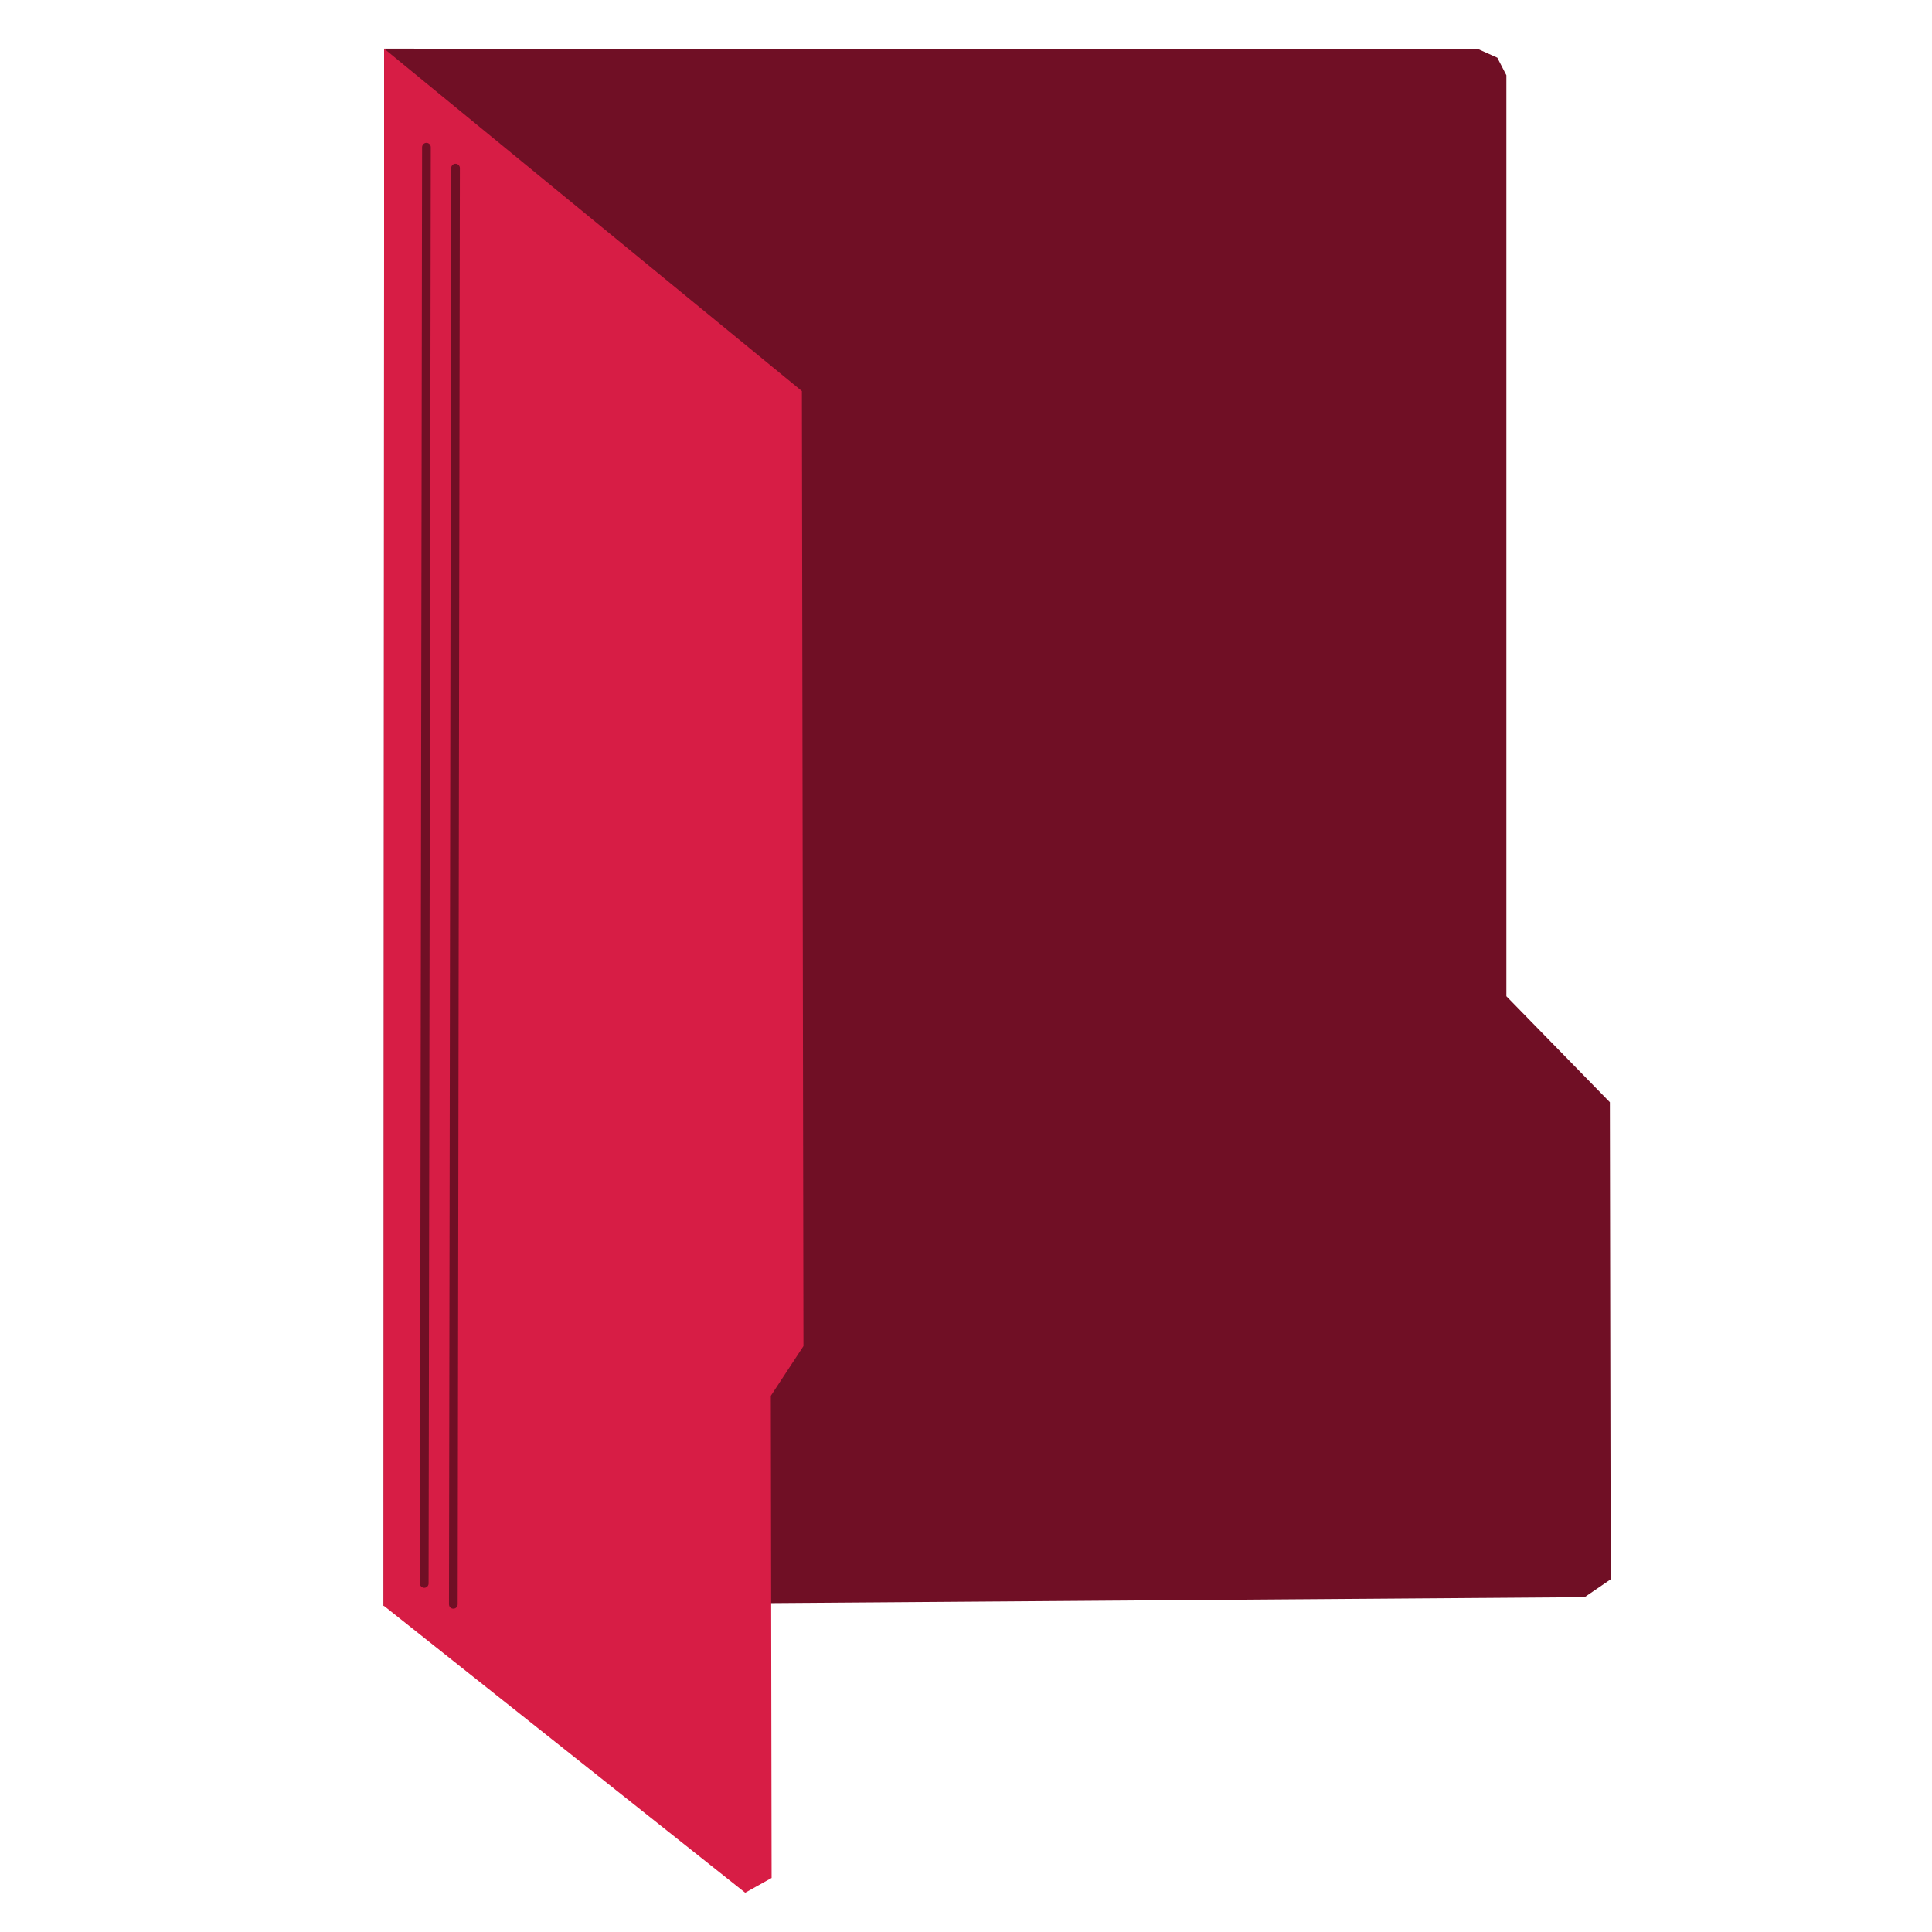
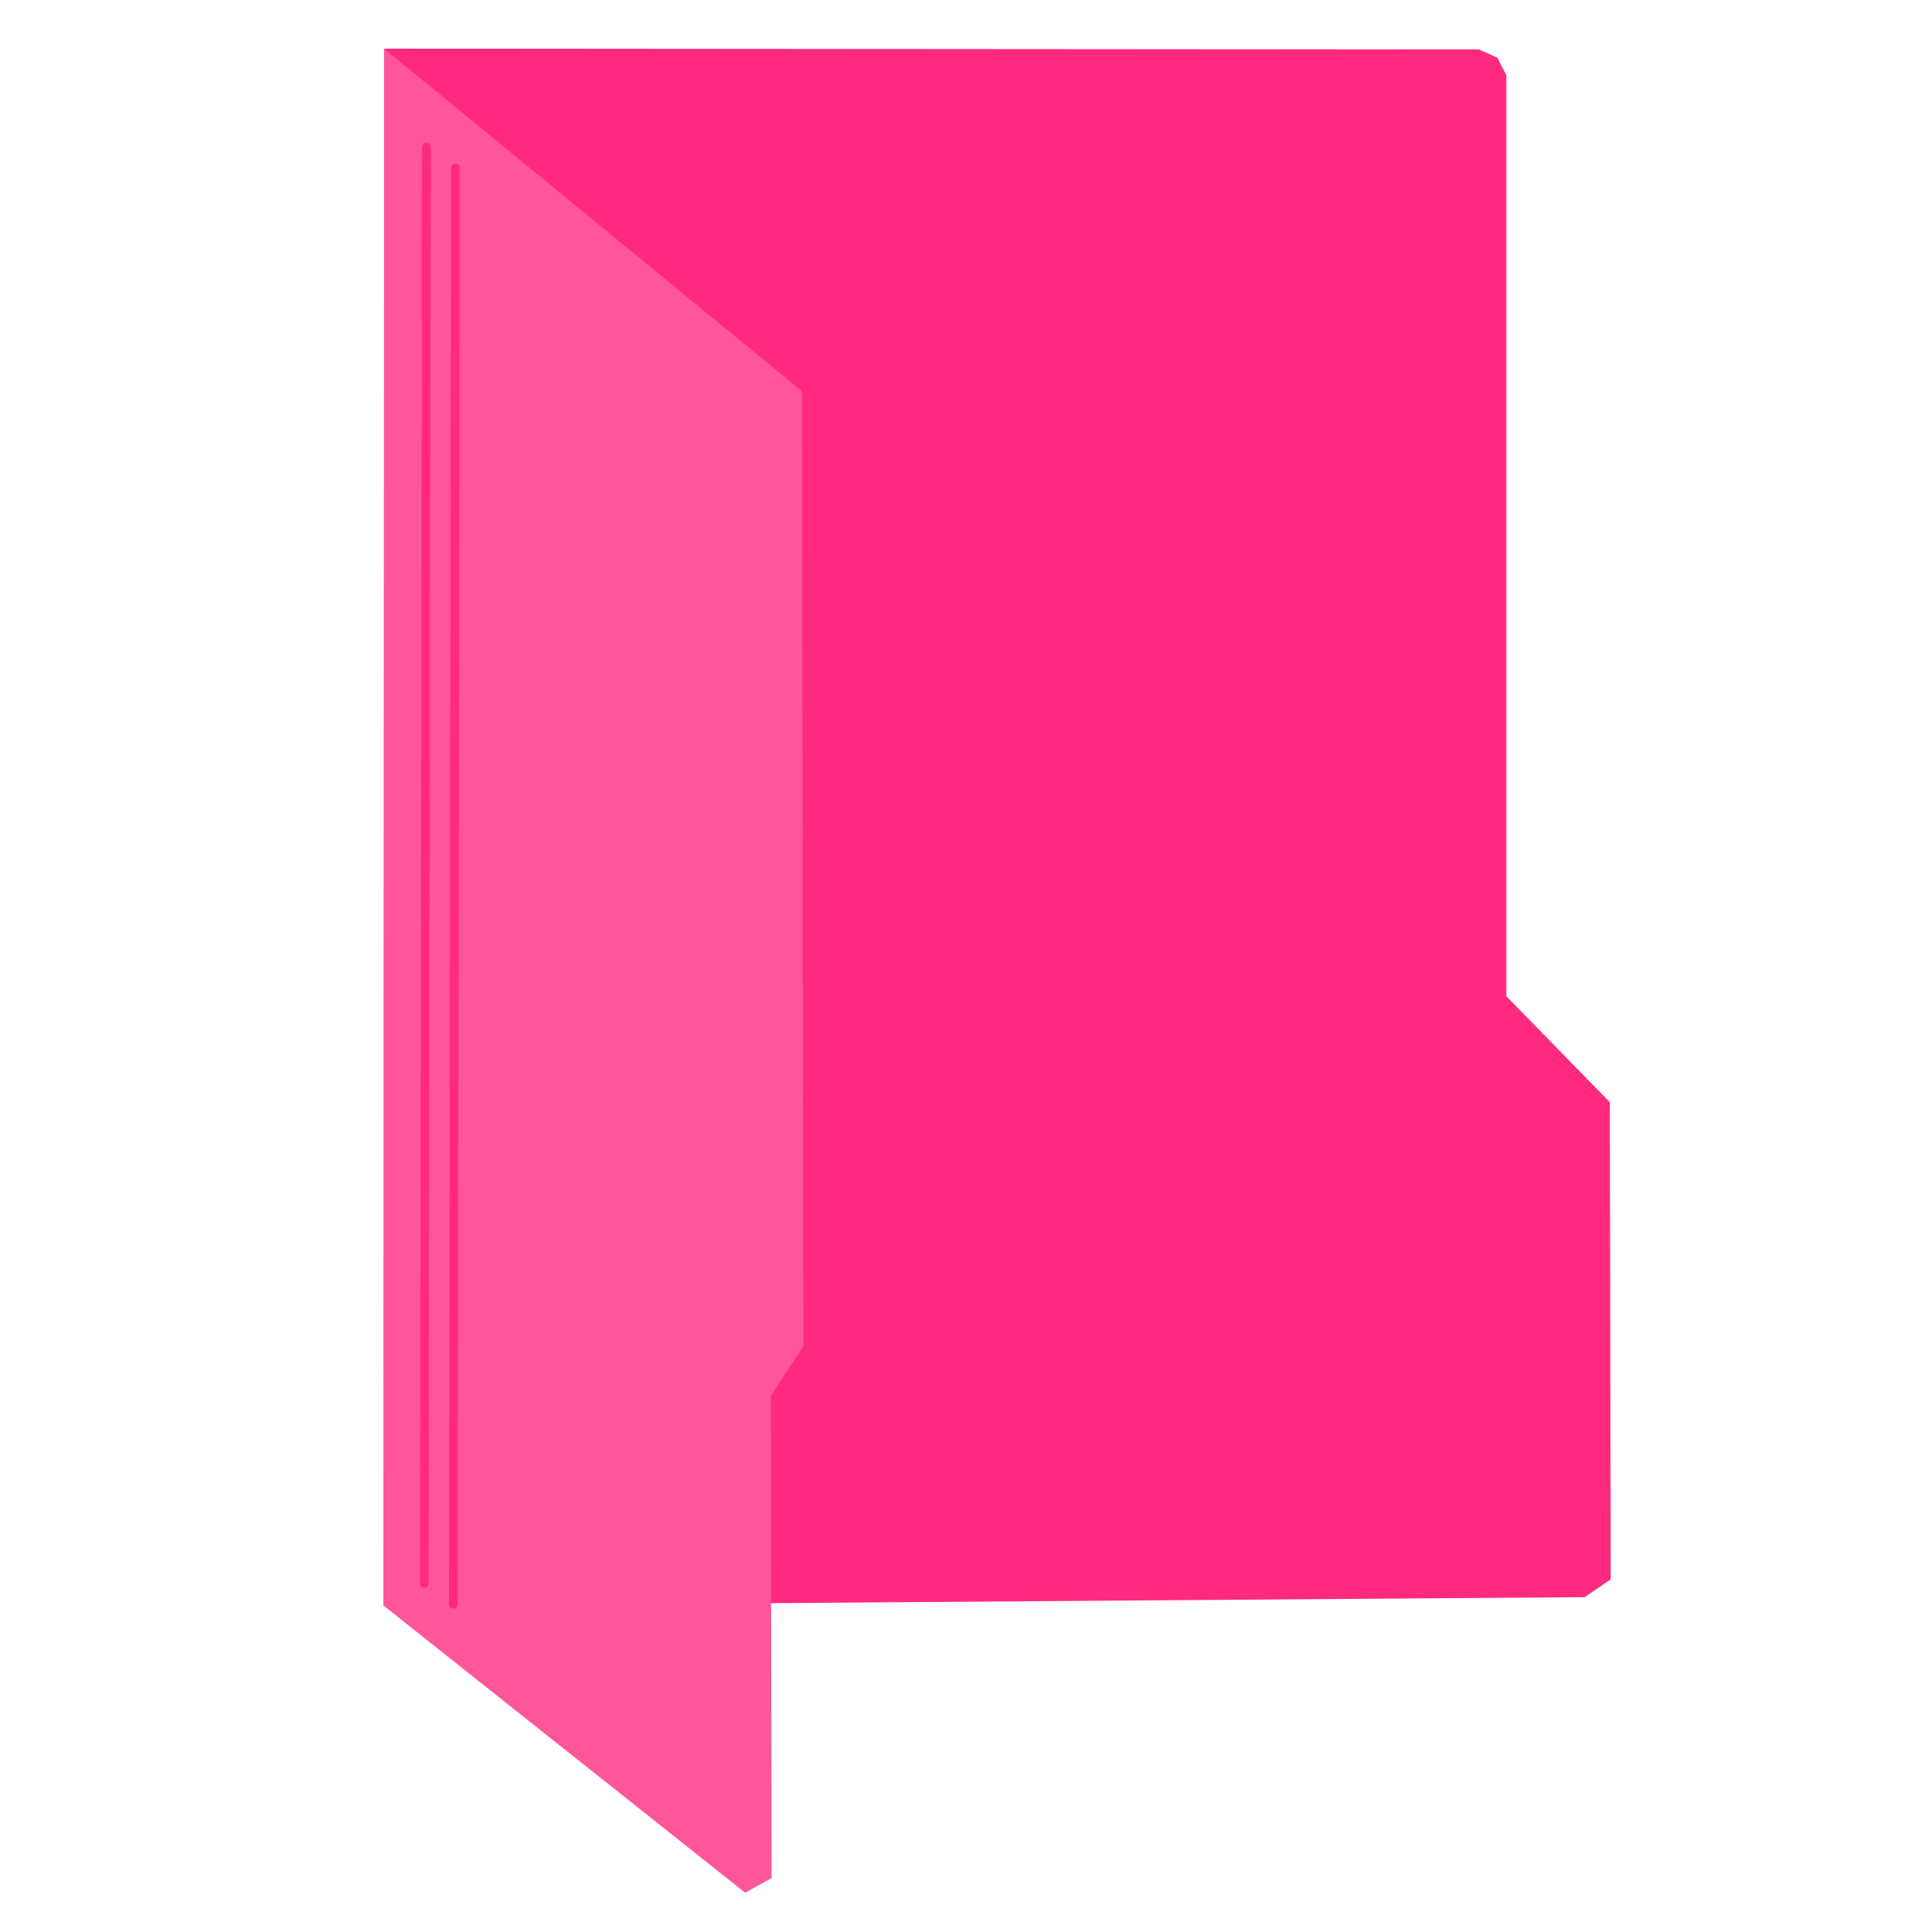
<svg xmlns="http://www.w3.org/2000/svg" width="512" height="512" id="svg2" version="1.1">
  <defs id="defs4" />
  <g id="layer1" transform="translate(0,-540.3622)">
-     <path style="fill:#700f25;stroke:none;fill-opacity:1" d="m 101.806,553.252 290.123,0.218 4.874,2.182 2.401,4.656 0,244.073 27.426,28.081 0.218,126.438 -6.911,4.729 -318.277,2.328 z" id="path2996" />
-     <path style="fill:#d71d45;stroke:none;fill-opacity:1" d="m 101.806,553.263 110.702,90.743 0.412,253.091 -8.642,13.169 0.206,127.78 -6.996,3.909 -95.851,-76.106 z" id="path3766" />
-     <path style="fill:none;stroke:#700f25;stroke-width:2.305px;stroke-linecap:round;stroke-linejoin:miter;stroke-opacity:1" d="m 112.427,959.992 0.582,-380.623" id="path3768" />
-     <path style="fill:none;stroke:#700f25;stroke-width:2.305px;stroke-linecap:round;stroke-linejoin:miter;stroke-opacity:1" d="m 120.137,965.531 0.582,-380.623" id="path3768-3" />
+     <path style="fill:#ff2a7f;stroke:none;fill-opacity:1" d="m 101.806,553.252 290.123,0.218 4.874,2.182 2.401,4.656 0,244.073 27.426,28.081 0.218,126.438 -6.911,4.729 -318.277,2.328 z" id="path2996" />
+     <path style="fill:#ff5599;stroke:none;fill-opacity:1" d="m 101.806,553.263 110.702,90.743 0.412,253.091 -8.642,13.169 0.206,127.78 -6.996,3.909 -95.851,-76.106 z" id="path3766" />
+     <path style="fill:none;stroke:#ff2a7f;stroke-width:2.305px;stroke-linecap:round;stroke-linejoin:miter;stroke-opacity:1" d="m 112.427,959.992 0.582,-380.623" id="path3768" />
+     <path style="fill:none;stroke:#ff2a7f;stroke-width:2.305px;stroke-linecap:round;stroke-linejoin:miter;stroke-opacity:1" d="m 120.137,965.531 0.582,-380.623" id="path3768-3" />
  </g>
</svg>
